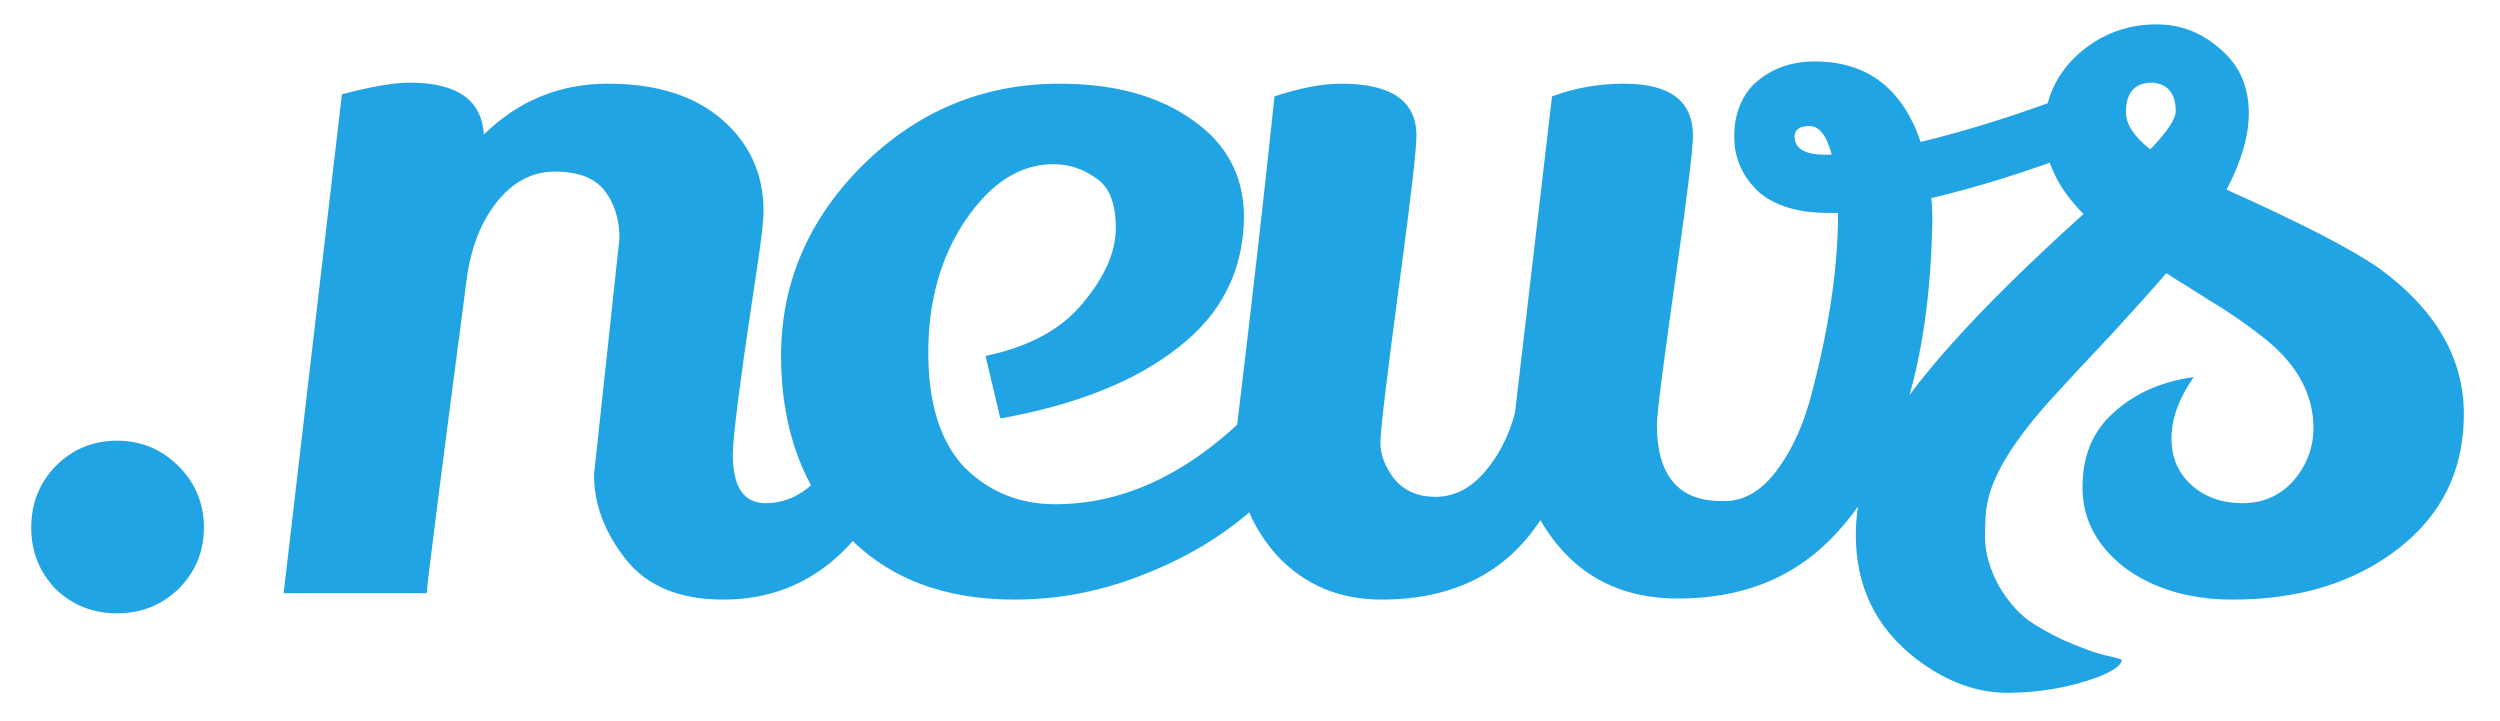
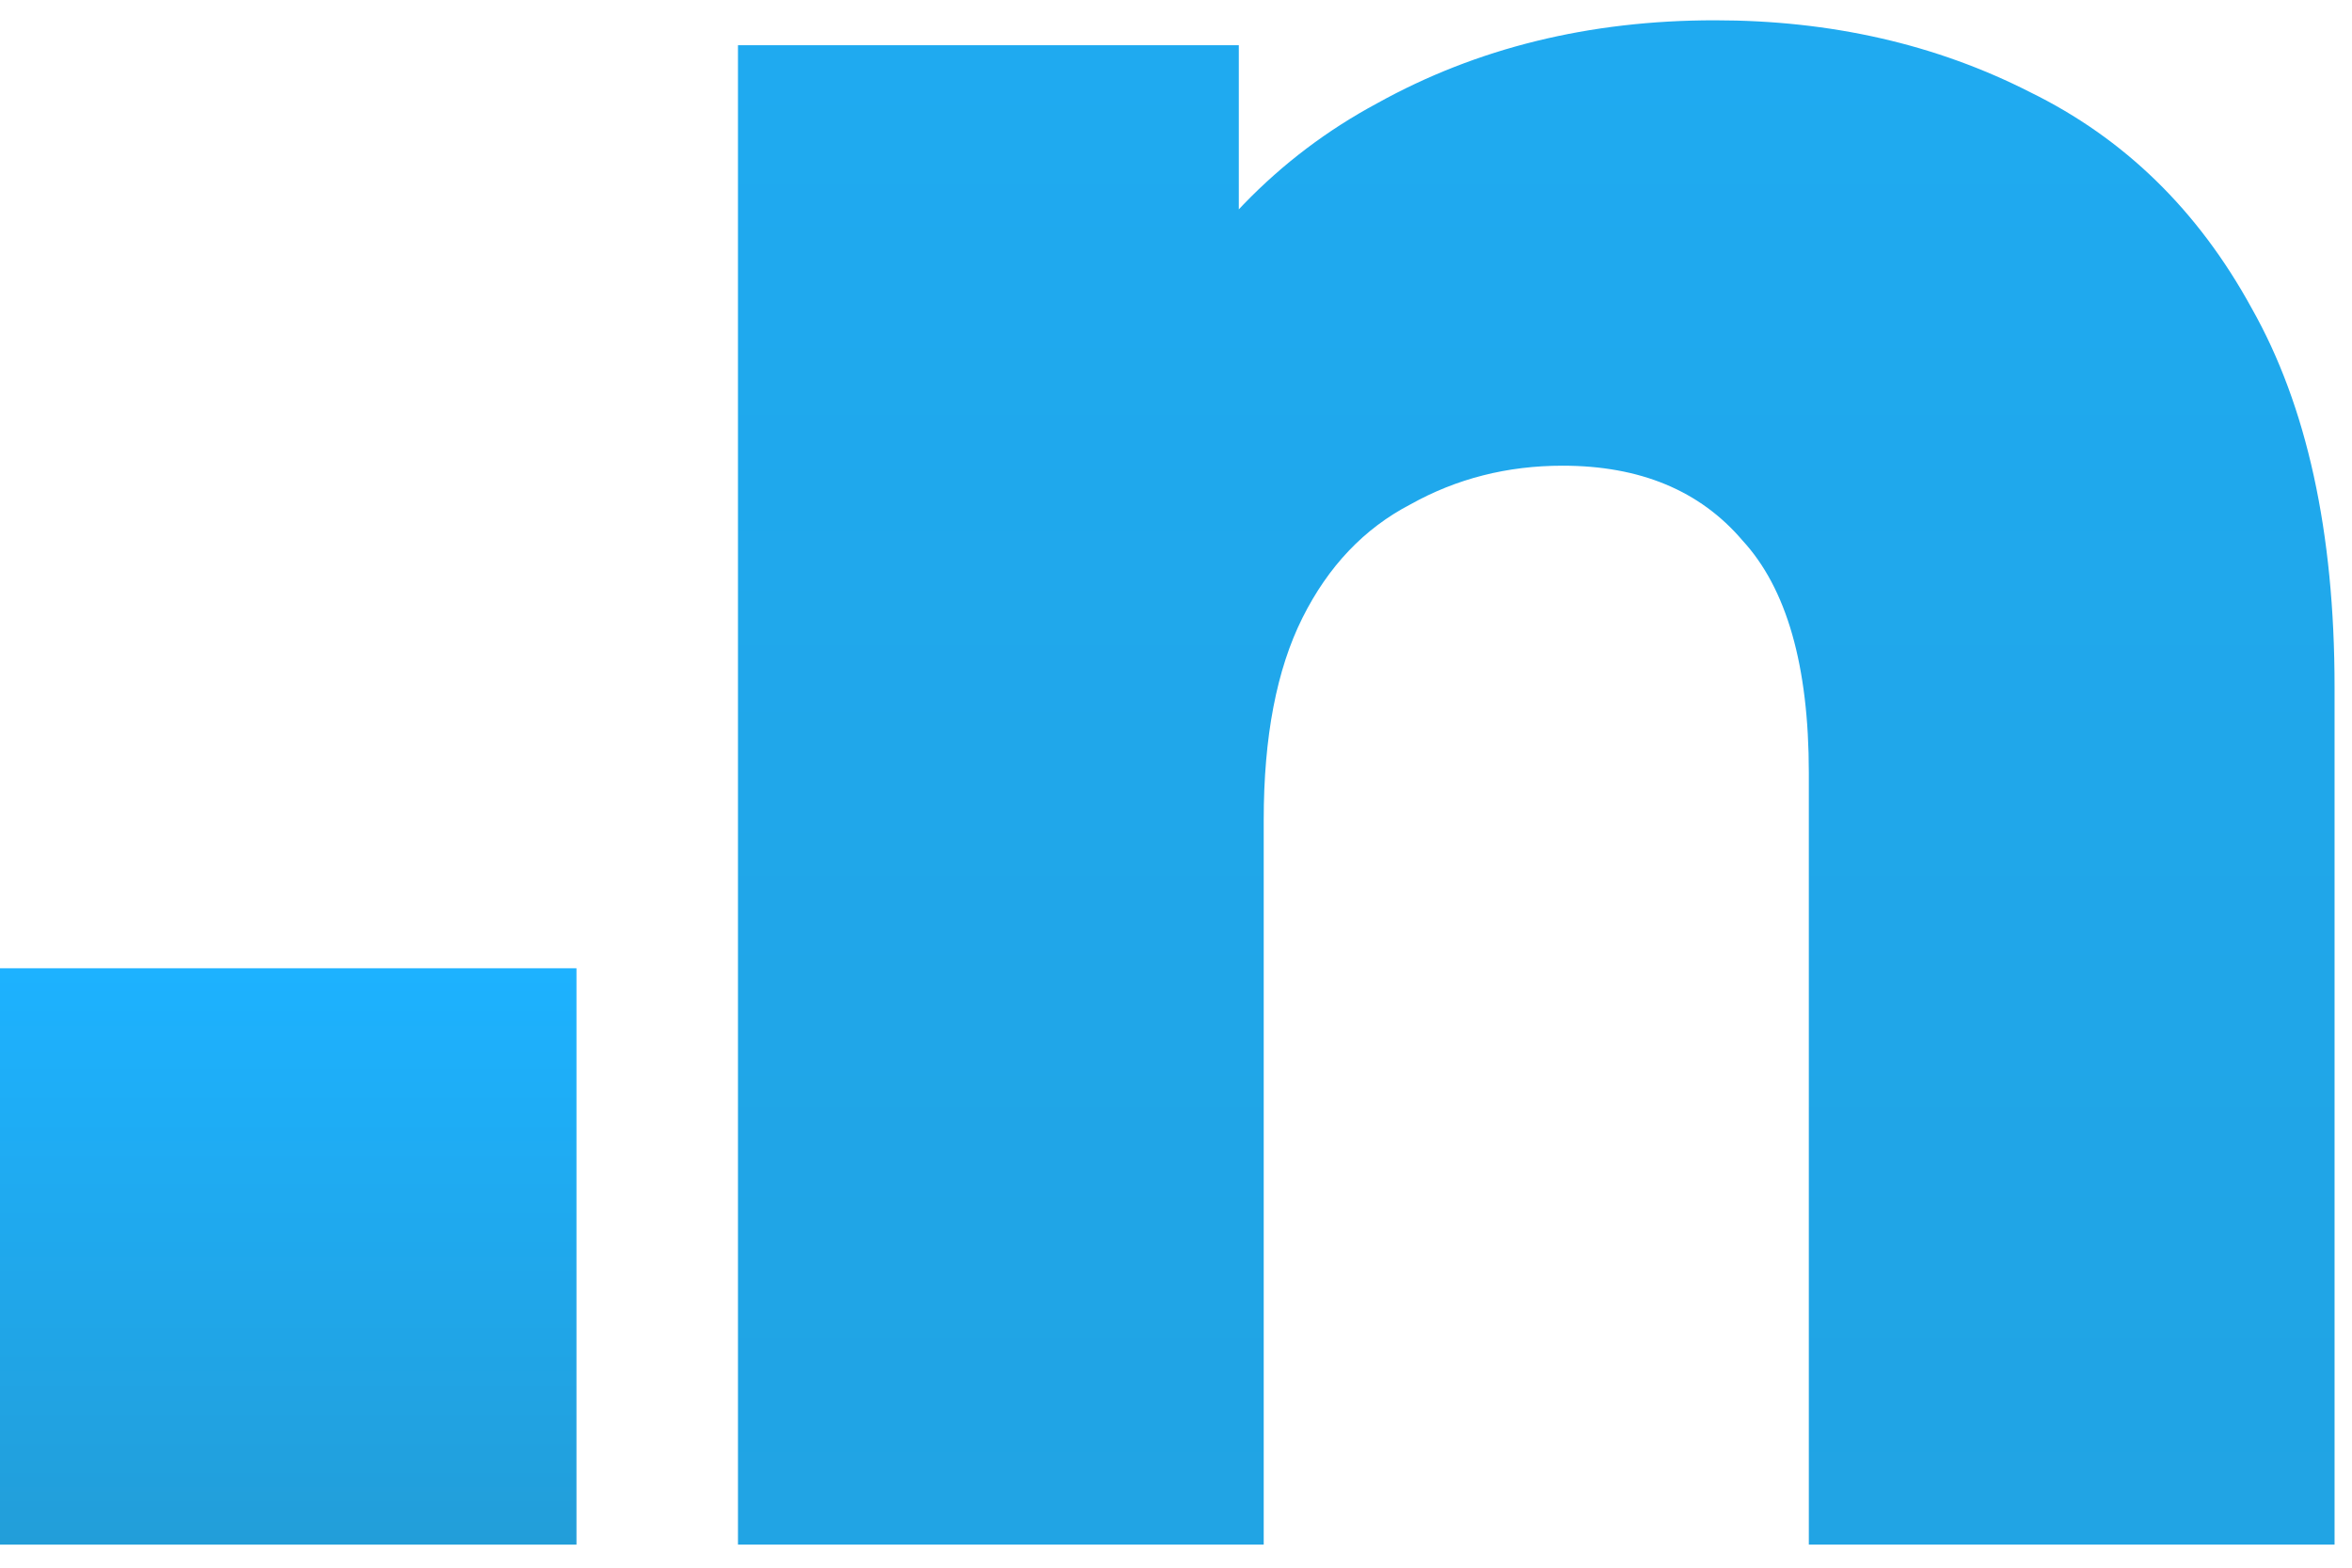
- <svg xmlns="http://www.w3.org/2000/svg" width="59" height="17" viewBox="0 0 59 17" fill="none">
-   <path d="M1.312 11C1.712 10.6 2.195 10.4 2.762 10.4C3.328 10.4 3.812 10.6 4.212 11C4.612 11.4 4.812 11.883 4.812 12.45C4.812 13.017 4.612 13.5 4.212 13.9C3.812 14.283 3.328 14.475 2.762 14.475C2.195 14.475 1.712 14.283 1.312 13.9C0.928 13.5 0.737 13.017 0.737 12.45C0.737 11.883 0.928 11.4 1.312 11ZM14.019 11.2L14.619 5.625C14.619 5.175 14.502 4.8 14.269 4.5C14.036 4.2 13.644 4.05 13.094 4.05C12.56 4.05 12.102 4.292 11.719 4.775C11.352 5.242 11.119 5.833 11.019 6.55C10.419 11.117 10.102 13.6 10.069 14H6.694L8.069 2.225C8.769 2.042 9.302 1.95 9.669 1.95C10.786 1.95 11.369 2.358 11.419 3.175C12.236 2.375 13.21 1.975 14.344 1.975C15.494 1.975 16.394 2.258 17.044 2.825C17.694 3.392 18.019 4.108 18.019 4.975C18.019 5.208 17.969 5.65 17.869 6.3C17.485 8.833 17.294 10.308 17.294 10.725C17.294 11.492 17.552 11.875 18.069 11.875C19.202 11.875 20.061 10.692 20.644 8.325C21.21 8.925 21.552 9.4 21.669 9.75C20.785 12.683 19.252 14.15 17.069 14.15C16.035 14.15 15.269 13.833 14.769 13.2C14.269 12.567 14.019 11.9 14.019 11.2ZM23.258 8.4C24.291 8.183 25.058 7.767 25.558 7.15C26.074 6.533 26.333 5.942 26.333 5.375C26.333 4.792 26.174 4.4 25.858 4.2C25.558 3.983 25.224 3.875 24.858 3.875C24.074 3.875 23.383 4.317 22.783 5.2C22.199 6.067 21.908 7.108 21.908 8.325C21.908 9.525 22.191 10.425 22.758 11.025C23.341 11.608 24.058 11.9 24.908 11.9C26.158 11.9 27.358 11.467 28.508 10.6C29.658 9.733 30.591 8.6 31.308 7.2C31.674 7.55 32.008 7.983 32.308 8.5C31.758 9.75 30.783 10.975 29.383 12.175C28.683 12.758 27.849 13.233 26.883 13.6C25.933 13.967 24.949 14.15 23.933 14.15C22.266 14.15 20.949 13.642 19.983 12.625C18.949 11.525 18.433 10.117 18.433 8.4C18.433 6.683 19.074 5.183 20.358 3.9C21.658 2.617 23.208 1.975 25.008 1.975C26.291 1.975 27.333 2.258 28.133 2.825C28.933 3.375 29.341 4.125 29.358 5.075C29.358 6.358 28.841 7.4 27.808 8.2C26.791 9 25.391 9.558 23.608 9.875L23.258 8.4ZM39.103 10.025C39.103 11.225 39.612 11.825 40.628 11.825C40.662 11.825 40.687 11.825 40.703 11.825C41.17 11.825 41.587 11.575 41.953 11.075C42.32 10.575 42.595 9.95 42.778 9.2C43.178 7.667 43.378 6.275 43.378 5.025H43.153C42.453 5.025 41.912 4.867 41.528 4.55C41.128 4.183 40.928 3.742 40.928 3.225C40.928 2.708 41.087 2.292 41.403 1.975C41.787 1.625 42.262 1.45 42.828 1.45C44.062 1.45 44.895 2.083 45.328 3.35C46.495 3.067 47.728 2.675 49.028 2.175V3.6C47.795 4.067 46.645 4.425 45.578 4.675C45.595 4.808 45.603 5 45.603 5.25C45.537 8.7 44.728 11.2 43.178 12.75C42.262 13.667 41.07 14.125 39.603 14.125C38.153 14.125 37.07 13.508 36.353 12.275C35.537 13.525 34.287 14.15 32.603 14.15C31.603 14.15 30.778 13.8 30.128 13.1C29.495 12.383 29.178 11.542 29.178 10.575C29.178 10.408 29.187 10.208 29.203 9.975C29.553 7.075 29.845 4.508 30.078 2.275C30.678 2.075 31.203 1.975 31.653 1.975C32.837 1.975 33.428 2.383 33.428 3.2C33.428 3.517 33.303 4.608 33.053 6.475C32.737 8.825 32.578 10.15 32.578 10.45C32.578 10.733 32.687 11.017 32.903 11.3C33.137 11.583 33.462 11.725 33.878 11.725C34.312 11.725 34.695 11.533 35.028 11.15C35.362 10.767 35.603 10.3 35.753 9.75L36.628 2.275C37.162 2.075 37.728 1.975 38.328 1.975C39.412 1.975 39.953 2.383 39.953 3.2C39.953 3.5 39.837 4.475 39.603 6.125C39.27 8.458 39.103 9.758 39.103 10.025ZM42.353 3.225C42.353 3.508 42.595 3.65 43.078 3.65C43.128 3.65 43.178 3.65 43.228 3.65C43.112 3.2 42.937 2.975 42.703 2.975C42.47 2.975 42.353 3.058 42.353 3.225ZM56.172 6.35C57.489 7.317 58.147 8.458 58.147 9.775C58.147 11.092 57.63 12.15 56.597 12.95C55.564 13.75 54.264 14.15 52.697 14.15C51.68 14.15 50.83 13.9 50.147 13.4C49.48 12.883 49.147 12.25 49.147 11.5C49.147 10.75 49.397 10.158 49.897 9.725C50.397 9.275 51.022 9 51.772 8.9C51.422 9.4 51.247 9.883 51.247 10.35C51.247 10.8 51.405 11.167 51.722 11.45C52.039 11.733 52.439 11.875 52.922 11.875C53.405 11.875 53.805 11.7 54.122 11.35C54.439 10.983 54.597 10.567 54.597 10.1C54.597 9.333 54.239 8.65 53.522 8.05C53.089 7.7 52.622 7.375 52.122 7.075C51.622 6.758 51.355 6.592 51.322 6.575C51.255 6.525 51.189 6.483 51.122 6.45C50.822 6.8 50.389 7.283 49.822 7.9C49.255 8.5 48.805 8.983 48.472 9.35C47.539 10.367 47.014 11.217 46.897 11.9C46.864 12.033 46.847 12.292 46.847 12.675C46.847 13.042 46.955 13.425 47.172 13.825C47.405 14.225 47.68 14.525 47.997 14.725C48.314 14.925 48.622 15.083 48.922 15.2C49.239 15.333 49.505 15.425 49.722 15.475C49.955 15.525 50.072 15.558 50.072 15.575C50.072 15.692 49.889 15.825 49.522 15.975C48.839 16.225 48.122 16.35 47.372 16.35C46.639 16.35 45.922 16.083 45.222 15.55C44.272 14.817 43.797 13.842 43.797 12.625C43.797 11.875 43.989 11.133 44.372 10.4C45.055 9.1 46.655 7.317 49.172 5.05C48.555 4.433 48.247 3.775 48.247 3.075C48.247 2.375 48.505 1.783 49.022 1.3C49.555 0.817 50.18 0.575 50.897 0.575C51.547 0.575 52.114 0.833 52.597 1.35C52.914 1.7 53.072 2.142 53.072 2.675C53.072 3.208 52.897 3.808 52.547 4.475C54.33 5.275 55.539 5.9 56.172 6.35ZM50.747 3.525C51.147 3.108 51.347 2.808 51.347 2.625C51.347 2.208 51.164 1.983 50.797 1.95C50.38 1.95 50.172 2.183 50.172 2.65C50.172 2.933 50.364 3.225 50.747 3.525Z" fill="#21A4E4" />
+ <svg xmlns="http://www.w3.org/2000/svg" width="51" height="34" viewBox="0 0 51 34" fill="none">
+   <path d="M37.182 0.44C39.702 0.44 41.982 0.96 44.022 2C46.062 3 47.662 4.56 48.822 6.68C50.022 8.8 50.622 11.54 50.622 14.9V33.5H39.222V16.76C39.222 14.44 38.742 12.76 37.782 11.72C36.862 10.64 35.562 10.1 33.882 10.1C32.682 10.1 31.582 10.38 30.582 10.94C29.582 11.46 28.802 12.28 28.242 13.4C27.682 14.52 27.402 15.98 27.402 17.78V33.5H16.002V0.98H26.862V10.22L24.762 7.52C26.002 5.16 27.702 3.4 29.862 2.24C32.022 1.04 34.462 0.44 37.182 0.44Z" fill="url(#paint0_linear_0_1)" />
+   <rect y="21" width="12.5" height="12.5" fill="url(#paint1_linear_0_1)" />
+   <defs>
+     <linearGradient id="paint0_linear_0_1" x1="26" y1="-38.5" x2="26" y2="61.5" gradientUnits="userSpaceOnUse">
+       <stop stop-color="#1DB2FF" />
+       <stop offset="1" stop-color="#229ED9" />
+     </linearGradient>
+     <linearGradient id="paint1_linear_0_1" x1="6.25" y1="21" x2="6.25" y2="33.5" gradientUnits="userSpaceOnUse">
+       <stop stop-color="#1DB2FF" />
+       <stop offset="1" stop-color="#229ED9" />
+     </linearGradient>
+   </defs>
</svg>
